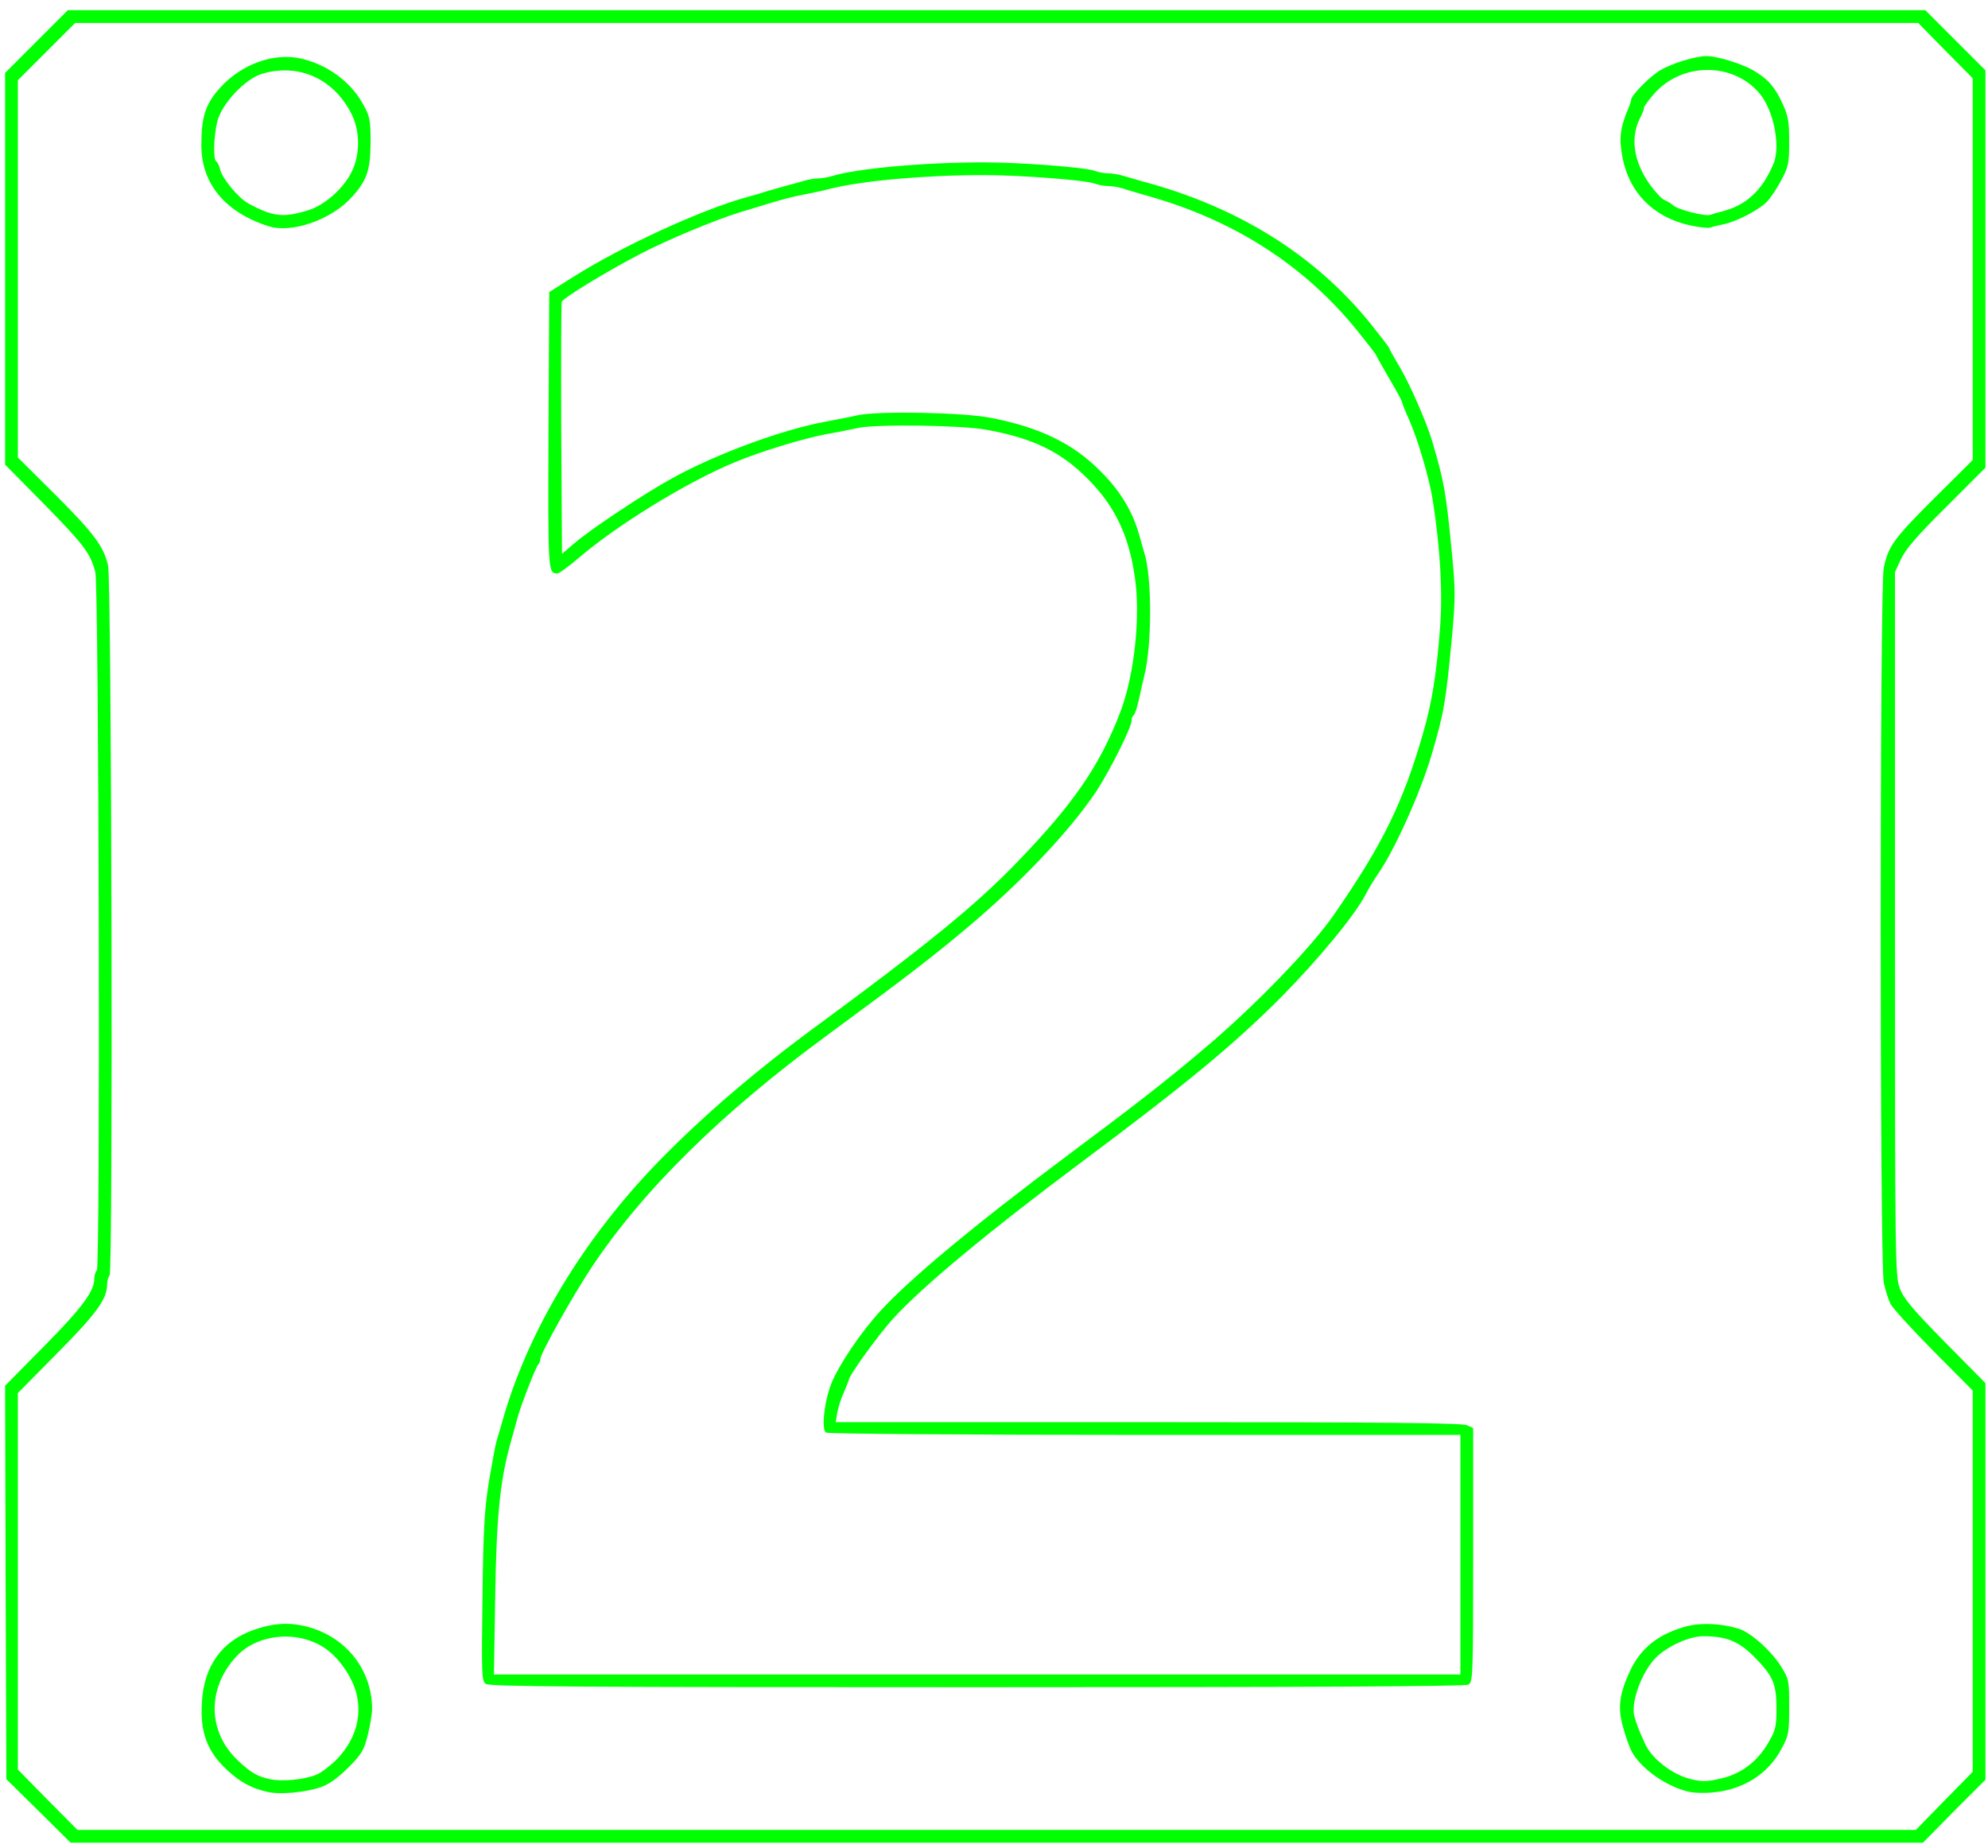
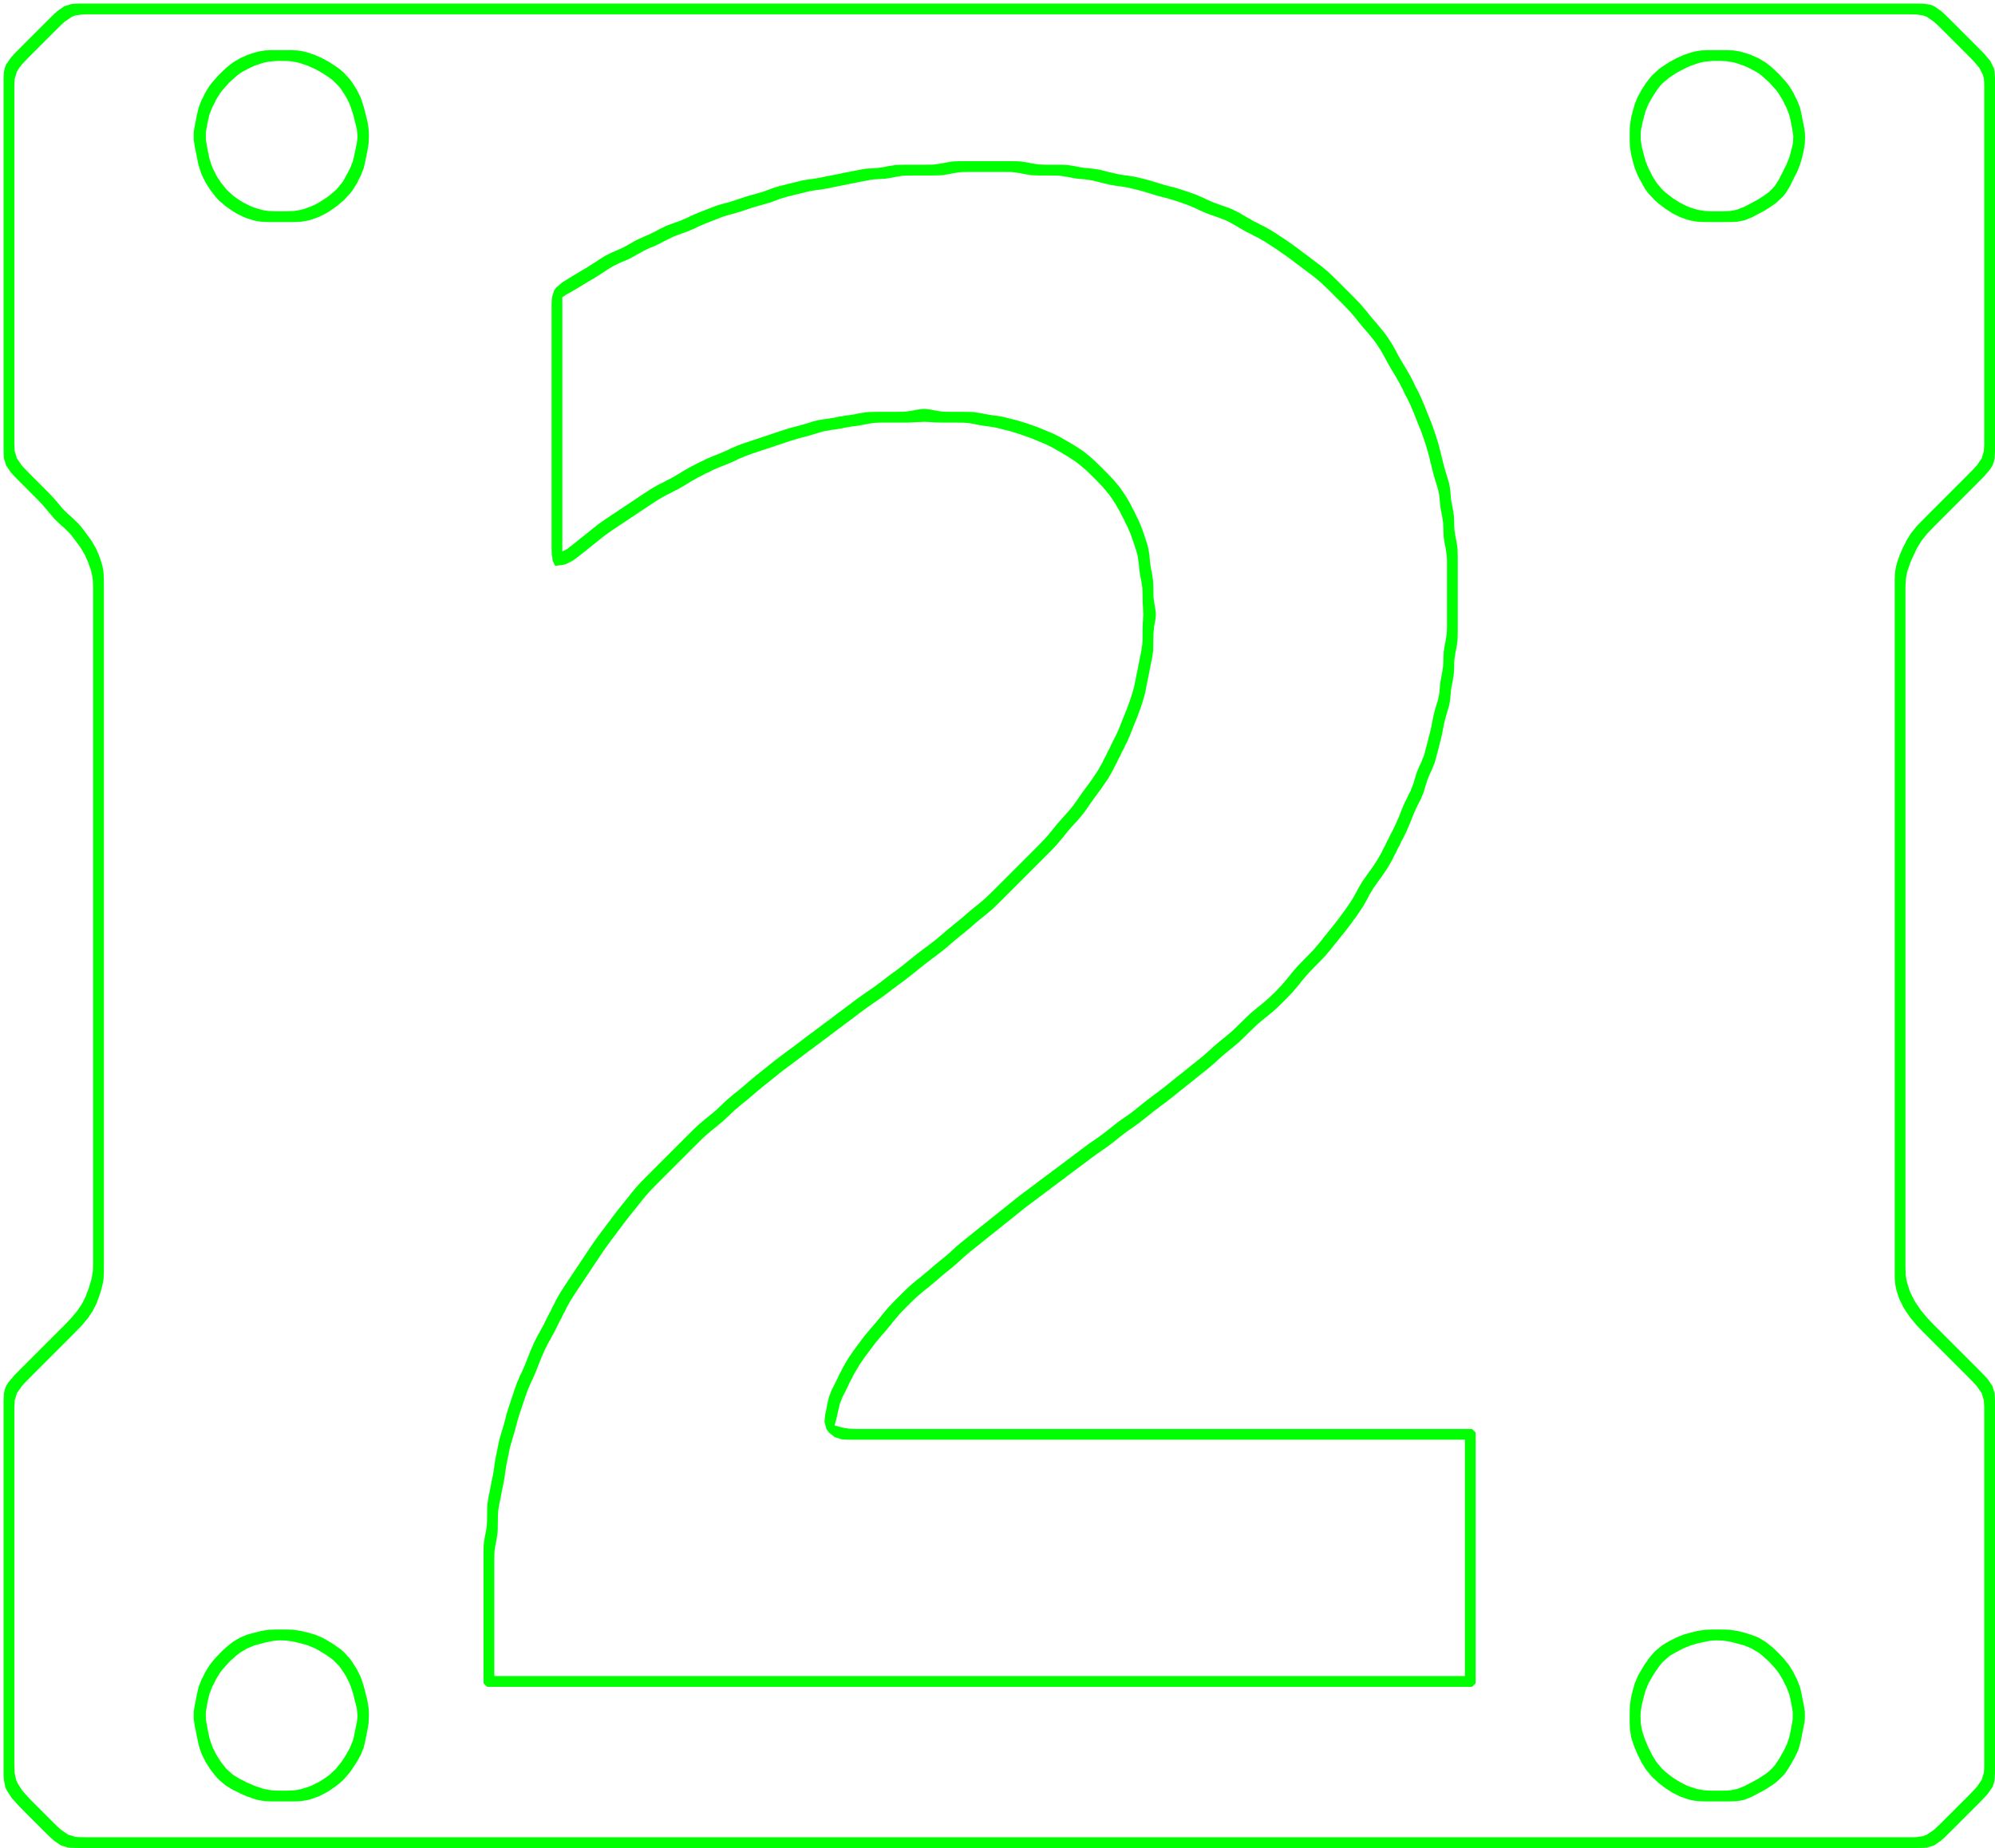
- <svg xmlns="http://www.w3.org/2000/svg" version="1.0" width="780px" height="725px" viewBox="0 0 780 725" preserveAspectRatio="xMidYMid meet">
-   <g fill="#00ff00">
-     <path d="M15.1 710.5 l-12.6 -12.4 -0.3 -77.2 -0.2 -77.2 15.4 -15.6 c14.9 -15.1 19.6 -21.5 19.6 -26.4 0 -1.2 0.5 -2.8 1 -3.3 1.4 -1.4 0.8 -268.4 -0.6 -273.9 -1.9 -7.4 -4.6 -10.9 -20 -26.6 l-15.4 -15.6 0 -76.9 0 -76.8 12.3 -12.3 12.3 -12.3 364.4 0 364.4 0 11.8 11.8 11.8 11.8 0 78 0 77.9 -15.5 15.5 c-11.4 11.3 -16 16.7 -17.7 20.5 l-2.3 5 0 138 c0 133.1 0.1 138.2 1.9 143 1.5 4 5 8.2 17.7 21.1 l15.9 16.1 0 77.8 0 77.8 -12.3 12.3 -12.2 12.4 -363.4 0 -363.4 0 -12.6 -12.5z m747.7 -3.9 l11.2 -11.4 0 -74.8 0 -74.8 -15.4 -15.5 c-8.5 -8.6 -16.1 -16.9 -16.9 -18.6 -0.8 -1.6 -2 -5.4 -2.6 -8.3 -1.6 -7.5 -1.6 -272.9 0 -280.4 1.8 -8.6 4 -11.5 19.8 -27.3 l15.1 -15 0 -74.9 0 -74.9 -10.7 -10.8 -10.7 -10.9 -361.5 0 -361.6 0 -11.2 11.2 -11.3 11.3 0 74 0 74 14.6 14.5 c15.3 15.3 19.1 20.4 20.8 27.9 1.4 6.4 2 277.1 0.6 278.5 -0.5 0.5 -1 2.3 -1 3.8 0 5.5 -4.3 11.4 -19.6 26.8 l-15.4 15.6 0 73.8 0 73.9 11.7 11.9 11.7 11.8 360.6 0 360.7 0 11.1 -11.4z" />
-     <path d="M105 703.1 c-6.3 -1.4 -10.9 -3.9 -16 -8.7 -7.7 -7.2 -10.5 -14.6 -9.8 -26.4 0.8 -14.3 7.8 -24.1 20.4 -28.5 8 -2.8 14.4 -3.1 21.8 -1 14.9 4.3 24.6 17.1 24.6 32.1 0 1.9 -0.8 6.5 -1.7 10.2 -1.5 5.9 -2.3 7.4 -7.7 12.8 -4.3 4.2 -7.6 6.6 -11 7.7 -5.9 2 -15.8 2.9 -20.6 1.8z m19 -6.7 c2.2 -0.9 6.2 -4 8.9 -6.9 6.5 -7.2 9 -15.7 7.1 -24.3 -1.3 -6.2 -6.2 -13.7 -11.4 -17.7 -10.6 -8.1 -27.5 -6.9 -36.1 2.7 -11.3 12.4 -11 29.3 0.7 40.4 4.9 4.7 7.8 6.5 12.8 7.5 4.7 1 13.1 0.2 18 -1.7z" />
-     <path d="M663 703.1 c-8.8 -1.8 -19.2 -9.1 -22.8 -15.9 -1.1 -2.1 -2.7 -6.8 -3.6 -10.3 -1.9 -7.3 -1.1 -12.6 3 -21.4 4.1 -8.6 10.5 -13.9 20.7 -17 6 -1.9 14.3 -1.7 21.7 0.5 4.7 1.3 13.1 8.8 16.9 15 3 4.8 3.1 5.5 3.1 15.8 0 10.2 -0.2 11.2 -3.1 16.5 -5.2 9.8 -14.9 15.9 -26.9 17 -3 0.3 -7.1 0.2 -9 -0.2z m13.5 -5.6 c7.3 -2 13.3 -6.7 17.4 -13.9 2.8 -4.7 3.1 -6.3 3.1 -13.3 0 -9.7 -1.3 -12.7 -8.9 -20.4 -6.1 -6 -10.8 -7.9 -19.8 -7.9 -5.5 0 -14.1 3.9 -18.6 8.4 -5.6 5.6 -10 17.8 -8.4 23.2 0.9 3.1 1.5 4.7 4.1 10.5 2.6 5.9 10.7 12.2 18.1 14 4.7 1.1 6.6 1 13 -0.6z" />
-     <path d="M190.6 660.7 c-1.6 -1.2 -1.7 -3.5 -1.3 -33.7 0.3 -26.8 0.8 -34.8 2.5 -45.5 1.2 -7.1 2.5 -14.3 3 -16 0.5 -1.6 1.5 -5 2.2 -7.5 10 -35.7 31.9 -72 61.7 -102.6 17.2 -17.6 37.6 -35.1 60.3 -51.8 44.6 -32.8 63.2 -48 79.1 -64.3 22.9 -23.6 33.3 -38.6 41.5 -60 5.5 -14.6 8 -37.5 5.6 -53.3 -2.4 -16.1 -7.8 -27.4 -18.2 -37.9 -10.6 -10.8 -21.7 -16.2 -40.1 -19.5 -9.7 -1.8 -43.2 -2.2 -50.2 -0.7 -2.3 0.5 -8.1 1.7 -12.8 2.5 -9.2 1.8 -25.4 6.7 -35.9 11.1 -18.6 7.7 -46 24.6 -60.8 37.3 -4 3.4 -7.8 6.2 -8.5 6.2 -3.7 -0.1 -3.7 0 -3.5 -56 l0.3 -54.4 9.5 -6 c19 -12 49.7 -26.1 67.5 -31.1 3.3 -0.9 7.1 -2 8.5 -2.5 1.4 -0.4 4.5 -1.3 7 -2 2.5 -0.6 5.9 -1.6 7.6 -2.1 1.7 -0.5 4.1 -0.9 5.4 -0.9 1.3 0 3.7 -0.4 5.4 -0.9 9.7 -3 36.1 -5.4 59.6 -5.4 13.9 0 39.4 1.9 43.4 3.3 1.6 0.6 4 1 5.4 1 1.4 0 3.9 0.4 5.6 0.9 1.7 0.5 5.1 1.5 7.6 2.2 37.4 9.9 67.8 28.8 89.5 55.6 4.1 5.1 7.5 9.5 7.5 9.8 0 0.2 1.9 3.7 4.3 7.7 4.1 7 10.4 21.5 12.6 28.8 4.7 16 5.4 19.7 7.7 43.3 1.5 15.6 1.5 18.1 0 34.5 -2.3 24.4 -3 28.8 -8 45.7 -4.4 14.7 -14.4 37 -20.8 46.2 -1.8 2.6 -4 6.3 -4.9 8.1 -4.2 8.2 -18.5 25.5 -33 40.2 -18.5 18.6 -36.9 33.9 -79.4 65.6 -35.7 26.7 -61.5 48.1 -73 60.7 -5.7 6.2 -17.5 22.5 -17.5 24.2 0 0.3 -0.9 2.4 -1.9 4.8 -1.1 2.3 -2.2 5.9 -2.6 8 l-0.6 3.7 122.5 0 c90.8 0 123.2 0.3 125.1 1.2 l2.5 1.1 0 49.8 c0 48.2 -0.1 49.9 -1.9 50.9 -1.3 0.7 -63.2 1 -192.8 1 -155 0 -191.3 -0.2 -192.7 -1.3z m382.4 -50.7 l0 -47 -123.7 0 c-70.1 0 -124.4 -0.4 -125.2 -0.9 -1.9 -1.2 -0.7 -12.3 2.1 -19.3 3.1 -7.6 11.6 -20.1 19.3 -28.5 11.5 -12.6 37.3 -34 73 -60.7 28 -20.9 38.4 -29 53.9 -42.1 19.4 -16.3 41.9 -39.5 50.9 -52.5 19.2 -27.7 27.2 -44 35.1 -71.5 3.4 -11.8 5.2 -22.8 6.6 -41 1.1 -13.8 0.1 -31.6 -2.9 -50.5 -1.3 -8.2 -5.7 -23.3 -9.1 -31 -1.7 -3.8 -3 -7.1 -3 -7.5 0 -0.3 -2.2 -4.4 -5 -9.1 -2.7 -4.7 -5 -8.7 -5 -8.9 0 -0.3 -3.4 -4.7 -7.5 -9.8 -20.2 -25 -47.2 -42.6 -80 -52.2 -4.9 -1.4 -10.4 -3 -12.1 -3.6 -1.7 -0.5 -4.2 -0.9 -5.6 -0.9 -1.4 0 -3.8 -0.4 -5.4 -1 -4 -1.4 -29.5 -3.3 -43.4 -3.3 -23.2 0 -47.5 2.2 -60 5.3 -1.9 0.5 -4.8 1.2 -6.5 1.5 -11 2.2 -10.5 2.1 -29.5 7.9 -9.9 3.1 -28.4 10.8 -38.7 16.2 -13.3 6.9 -30.3 17.3 -30.9 18.8 -0.2 0.6 -0.3 23.1 -0.2 50 l0.3 48.9 4.8 -4.1 c6.2 -5.4 27.7 -19.7 38.7 -25.7 17.1 -9.4 42.8 -18.9 59.6 -22 4.9 -0.9 10.8 -2.1 13.1 -2.6 7.9 -1.7 40.8 -1.1 51.8 1 19.4 3.7 32.6 10.1 43.5 21.2 7.7 7.7 12.5 15.8 15 24.9 0.7 2.5 1.6 5.6 2 7 3 9.2 3 36.2 0 48 -0.5 1.9 -1.4 6.1 -2.1 9.3 -0.7 3.2 -1.6 6 -2.1 6.3 -0.4 0.3 -0.8 1.2 -0.8 2.1 0 2.7 -8.6 19.8 -14 28 -10.5 15.6 -29.5 35.7 -51 53.7 -13.7 11.5 -23.6 19.1 -55 42.2 -41.2 30.3 -71.7 60.4 -91.7 90.4 -7.6 11.4 -20.3 34.1 -20.3 36.3 0 0.7 -0.4 1.7 -0.9 2.2 -1 1.1 -7 16.6 -8.1 21 -0.5 1.7 -1.6 5.7 -2.5 9 -4.3 15.2 -5.7 29.1 -6.2 60.8 l-0.5 30.7 189.6 0 189.6 0 0 -47z" />
-     <path d="M105.5 88.8 c-17.1 -5.4 -26.5 -16.7 -26.5 -31.8 0 -11.1 1.6 -16.2 7.3 -22.5 8.3 -9.3 21.2 -14 31.9 -11.5 10.7 2.5 19.8 9.4 24.6 18.5 2.4 4.4 2.6 6.1 2.6 14.5 -0.1 11.1 -1.5 15 -7.7 21.7 -8 8.6 -23.2 13.9 -32.2 11.1z m15.4 -6.3 c6.6 -2 14 -8.7 17.2 -15.3 3.3 -7 3.2 -16.1 -0.4 -22.9 -7 -13.5 -20.5 -19.5 -34.7 -15.4 -6.8 1.9 -16.2 12 -17.8 19 -1.4 6.2 -1.6 14.7 -0.3 15.5 0.5 0.3 1.2 1.8 1.5 3.2 0.9 3.6 7.2 11.1 11 13.2 9.7 5.3 13.8 5.7 23.5 2.7z" />
-     <path d="M663 88.4 c-14.2 -3.1 -23.8 -12.8 -26.4 -26.6 -1.4 -7.5 -1 -11.4 2.2 -19.1 0.7 -1.6 1.2 -3.2 1.2 -3.6 0 -1.7 7.5 -9.3 11.5 -11.6 4.4 -2.6 13.8 -5.5 18 -5.5 4.2 0 13.6 2.9 18.4 5.6 5.8 3.4 8.5 6.5 11.6 13.3 2.1 4.5 2.5 6.9 2.5 14.7 0 8.5 -0.3 9.9 -3.1 15.1 -1.7 3.2 -4.2 7 -5.6 8.4 -3 3.2 -12 7.9 -17.1 8.9 -2 0.4 -4.4 1 -5.2 1.3 -0.8 0.3 -4.4 -0.1 -8 -0.9z m12.5 -5.4 c9.5 -2.4 15.7 -8 20.2 -18.4 3.1 -6.8 0.3 -21.2 -5.3 -27.9 -10.4 -12.4 -30.5 -12.3 -41.4 0.1 -2.2 2.5 -4 5 -4 5.6 0 0.6 -0.7 2.4 -1.5 3.9 -3.9 7.6 -2.6 16.8 3.6 25.8 2.3 3.2 5 6.1 6 6.4 1 0.4 2.5 1.3 3.3 2 1.7 1.7 12.5 4.5 14.6 3.8 0.8 -0.3 2.9 -0.9 4.5 -1.3z" />
-   </g>
+ <svg xmlns="http://www.w3.org/2000/svg" width="557" height="516">
+   <path style="fill:#00ff00; stroke:none;" d="M18 1.722L16 3.111L15 4.028L13 6L12 7L9 10L7 12L6 13L4.028 15L3.111 16L1.722 18L1.333 19L1.111 20L1 22L1 23L1 26L1 40L1 88L1 117L1 122L1 124L1 125L1.028 127L1.111 128L1.722 130L3.111 132L4.028 133L6 135L8 137L10 139L10.972 140L11.917 141L13.611 143L15.222 144.917L17 146.611L17.917 147.389L19.611 149.083L20.361 150.028L21.833 152L22.556 153L23.722 155L24.167 156L24.611 157L25.306 159L25.583 160L25.778 161L25.917 162L26 164L26 165L26 166L26 168L26 179L26 214L26 323L26 346L26 351L26 353L25.972 354L25.917 355L25.583 357L25 359L24.667 360L23.917 362L23.444 363L22.917 364L22.278 365L21.583 366L19.917 368L18.972 369L18 370L16 372L15 373L13 375L8 380L6 382L4.028 384L2.333 386L1.722 387L1.333 388L1.111 389L1 391L1 392L1 395L1 410L1 458L1 488L1 492L1 494L1 495L1.083 497L1.5 499L1.944 500L3.25 502L5.028 504L7 506L9 508L11 510L13 512L14 512.972L15 513.889L17 515.278L19 515.889L20 515.972L22 516L24 516L27 516L49 516L127 516L223 516L424 516L507 516L530 516L533 516L535 516L537 515.972L538 515.889L540 515.278L542 513.889L543 512.972L545 511L546 510L549 507L551 505L552 504L553 503L554.889 501L556.278 499L556.667 498L556.889 497L557 495L557 494L557 491L557 477L557 429L557 427L557 400L557 395L557 393L557 392L557 391L556.889 389L556.278 387L554.889 385L553.972 384L552 382L550 380L544 374L542 372L541 371L540 370L538.083 368L536.417 366L535.028 364L534.417 363L533.417 361L533.028 360L532.417 358L532.222 357L532.083 356L532 354L532 353L532 352L532 350L532 339L532 303L532 194L532 172L532 168L532 166L532 164L532.083 162L532.222 161L532.417 160L532.694 159L533.389 157L533.833 156L534.778 154L535.25 153L536.472 151L538.083 149L540 147L542 145L543 144L545 142L550 137L552 135L553.972 133L555.667 131L556.278 130L556.667 129L556.889 128L557 126L557 125L557 122L557 108L557 60L557 30L557 26L557 24L557 22L556.972 21L556.889 20L556.667 19L555.667 17L553.972 15L552 13L551 12L548 9L546 7L545 6L543 4.028L542 3.111L540 1.722L539 1.333L537 1.028L535 1L533 1L528 1L506 1L432 1L376 1L135 1L52 1L29 1L25 1L23 1L22 1L20 1.111L18 1.722M21 4.333L23 4.028L24 4L26 4L28 4L33 4L58 4L143 4L427 4L509 4L528 4L531 4L533 4L535 4.028L537 4.333L538 4.722L540 6.111L541 7.028L543 9L545 11L548 14L549 15L550.972 17L552.667 19L553.667 21L553.889 22L553.972 23L554 24L554 25L554 28L554 45L554 104L554 120L554 123L554 124L553.889 126L553.278 128L551.889 130L550.972 131L549 133L547 135L540 142L538 144L536.028 146L535.083 147L533.472 149L532.25 151L531.778 152L531.25 153L530.389 155L529.694 157L529.417 158L529.222 159L529.083 160L529 162L529 164L529 166L529 171L529 192L529 259L529 326L529 347L529 352L529 354L529 356L529.083 358L529.222 359L529.417 360L530.028 362L530.417 363L531.417 365L532.028 366L533.417 368L535.083 370L537 372L538 373L539 374L541 376L547 382L549 384L550.972 386L551.889 387L553.278 389L553.889 391L554 393L554 394L554 395L554 398L554 400L554 464L554 485L554 491L554 493L553.972 494L553.889 495L553.278 497L551.889 499L550 501L549 502L548 503L546 505L544 507L543 508L542 509L540 510.889L538 512.278L537 512.667L535 512.972L534 513L532 513L530 513L525 513L500 513L415 513L133 513L49 513L29 513L26 513L24 513L22 512.972L21 512.889L19 512.278L17 510.889L16 509.972L15 509L13 507L12 506L10 504L9 503L8.028 502L6.25 500L4.944 498L4.5 497L4.083 495L4 493L4 492L4 491L4 489L4 474L4 414L4 397L4 394L4 393L4.111 391L4.722 389L6.111 387L7.028 386L9 384L11 382L16 377L18 375L19 374L20 373L21.972 371L22.917 370L24.583 368L25.917 366L26.917 364L27.667 362L28.306 360L28.778 358L28.917 357L29 355L29 353L29 351L29 346L29 324L29 257L29 192L29 171L29 166L29 164L29 162L28.917 160L28.778 159L28.583 158L28.306 157L27.611 155L27.167 154L26.722 153L25.556 151L24.833 150L23.361 148L22.611 147.028L21.778 146.083L20 144.389L19.083 143.611L18.222 142.778L17.389 141.917L16.611 140.972L14.917 139L13.972 138L13 137L11 135L9 133L7.028 131L6.111 130L4.722 128L4.111 126L4 124L4 123L4 122L4 119L4 53L4 32L4 26L4 24L4.028 23L4.111 22L4.722 20L5.333 19L6.111 18L8 16L9 15L11 13L14 10L15 9L17 7.028L18 6.111L20 4.722L21 4.333M72 14.417L70 15.028L69 15.389L67 16.278L65 17.472L64 18.25L63 19.083L61.028 21L59.25 23L58.472 24L57.25 26L56.778 27L56.25 28L55.472 30L55 32L54.611 34L54.222 36L54.083 37L54.083 39L54.389 41L54.806 43L55.194 45L55.417 46L56.028 48L56.417 49L57.417 51L58.694 53L60.222 54.972L61.083 55.917L63 57.583L65 58.972L66 59.583L68 60.583L69 60.972L71 61.583L72 61.778L73 61.917L75 62L76 62L77 62L79 62L81 62L82 62L84 61.917L86 61.583L87 61.306L89 60.583L91 59.583L92 58.972L94 57.583L95.972 55.917L97.75 54L98.528 53L99.75 51L100.222 50L100.75 49L101.528 47L101.778 46L102 45L102.389 43L102.611 42L102.917 40L103 38L102.972 37L102.917 36L102.611 34L102.361 33L101.861 31L101.611 30L100.972 28L100.583 27L99.583 25L98.306 23L97.583 22.028L95.917 20.222L94.972 19.417L94 18.695L92 17.389L91 16.833L90 16.278L88 15.389L86 14.694L85 14.417L84 14.222L83 14.083L81 14L80 14L78 14L76 14L74 14.083L72 14.417M473 14.417L472 14.694L470 15.389L468 16.278L467 16.833L466 17.389L464 18.695L463.028 19.417L461.222 21.083L459.694 23L459.028 24L458.389 25L457.278 27L456.444 29L456.167 30L455.861 31L455.389 33L455.083 35L455.028 36L455 38L455.028 40L455.083 41L455.389 43L455.639 44L455.861 45L456.444 47L457.25 49L457.778 50L458.861 52L459.472 53L460.25 54L462.028 55.917L463 56.778L465 58.306L467 59.583L469 60.583L471 61.306L472 61.583L474 61.917L476 62L477 62L478 62L480 62L482 62L483 62L485 61.917L487 61.528L488 61.139L489 60.75L490 60.222L492 59.167L493 58.611L495 57.306L495.972 56.583L497.75 54.917L498.528 53.972L499.75 52L500.222 51L501.222 49L501.75 48L502.556 46L503.139 44L503.361 43L503.611 42L503.917 40L503.972 38L503.917 37L503.611 35L503.389 34L503 32L502.778 31L502.528 30L501.75 28L501.222 27L500.75 26L499.528 24L498.75 23L496.972 21L495 19.083L494 18.25L493 17.472L491 16.278L489 15.389L488 15.028L486 14.417L484 14.083L482 14L481 14L479 14L477 14L475 14.083L473 14.417M75 17.222L77 17.028L78 17L80 17.028L81 17.083L83 17.417L84 17.695L86 18.389L87 18.833L88 19.278L89 19.833L90 20.389L91.972 21.695L92.917 22.417L94.583 24.083L95.306 25.028L96.583 27L97.111 28L97.583 29L97.972 30L98.611 32L98.861 33L99.361 35L99.611 36L99.833 38L99.75 39L99.611 40L99.194 42L98.778 44L98.528 45L97.75 47L97.222 48L96.139 50L95.528 51L93.917 52.917L92 54.583L91 55.306L89 56.583L88 57.111L87 57.583L85 58.306L84 58.583L83 58.778L82 58.917L80 59L79 59L77 59L75 58.917L74 58.778L73 58.583L71 57.972L70 57.583L68 56.583L67 55.972L66 55.306L65.028 54.583L63.222 52.917L61.694 51L61.028 50L60.417 49L59.417 47L59.028 46L58.694 45L58.417 44L58 42L57.639 40L57.472 39L57.472 37L57.806 35L58.222 33L58.472 32L59.25 30L59.778 29L60.25 28L61.472 26L62.25 25L64.028 23.028L66 21.25L67 20.472L68 19.861L70 18.833L71 18.389L73 17.695L74 17.417L75 17.222M476 17.222L478 17.028L479 17L480 17L482 17.083L484 17.417L485 17.695L487 18.389L488 18.833L490 19.861L491 20.472L492 21.25L493.972 23.028L495.75 25L496.528 26L497.75 28L498.222 29L498.75 30L499.528 32L499.778 33L500.194 35L500.389 36L500.694 38L500.583 40L500.361 41L499.833 43L499.556 44L498.75 46L498.222 47L497.778 48L497.222 49L496.75 50L495.528 51.917L494.75 52.778L493.917 53.583L492.972 54.306L491 55.611L490 56.167L488 57.222L487 57.75L485 58.528L484 58.75L483 58.917L481 59L480 59L478 59L476 58.917L474 58.583L472 57.972L471 57.583L469 56.583L467 55.306L465.028 53.778L464.083 52.917L462.472 51L461.25 49L460.778 48L460.25 47L459.444 45L459.167 44L458.639 42L458.389 41L458.083 39L458.083 37L458.222 36L458.639 34L459.167 32L459.444 31L460.278 29L461.389 27L462.694 25.028L463.417 24.083L464.222 23.222L466.028 21.695L468 20.389L469 19.833L471 18.833L472 18.389L474 17.695L475 17.417L476 17.222M155 158L157.056 157.75L158.056 157.5L160 156.5L162 155L163 154.194L164 153.389L166 151.806L168 150.194L169 149.417L171 148L173 146.667L176 144.667L179 142.667L181 141.333L183 140.028L184 139.389L186 138.25L187 137.778L188 137.222L189 136.75L191 135.611L193 134.389L195 133.25L196 132.778L197 132.222L198 131.778L199 131.25L201 130.389L203 129.611L205 128.75L206 128.25L208 127.389L209 127.028L210 126.667L212 126L217 124.333L220 123.333L221 123L223 122.389L224 122.139L226 121.611L227 121.306L229 120.694L230 120.417L232 120.056L233 119.944L235 119.611L236 119.389L238 119.056L239 118.944L241 118.611L242 118.389L244 118.083L245 118.028L246 118L248 118L251 118L253 118L254 117.972L256 117.861L257 117.833L258 117.778L260 117.861L261 117.944L263 118L264 118L266 118L267 118L269 118.028L270 118.083L272 118.389L273 118.611L275 118.944L276 119.056L278 119.389L279 119.639L281 120.139L282 120.389L283 120.694L284 121L286 121.667L288 122.389L289 122.806L291 123.639L292 124.056L294 125.056L295 125.639L296 126.194L297 126.806L298 127.389L300 128.694L301 129.417L303 131.083L304 132.028L306 134L307.917 136L309.583 138L310.306 139L311.611 141L312.167 142L312.75 143L313.222 144L313.778 145L314.222 146L314.75 147L315.611 149L315.972 150L316.667 152L317.306 154L317.583 155L317.917 157L318.083 159L318.389 161L318.611 162L318.917 164L318.972 165L319 166L319.028 168L319.139 169.917L319.167 170.778L319.222 171.611L319.167 172.389L319.056 174.083L319 176L319 177L318.972 179L318.917 180L318.611 182L318.389 183L318.194 184L317.806 186L317.611 187L317.389 188L317 190L316.583 192L316 194L315.667 195L315.333 196L314.611 198L314.194 199L313.389 201L312.611 203L311.75 205L311.222 206L310.222 208L309.778 209L309.222 210L308.778 211L308.222 212L307.75 213L306.611 215L305.972 216L304.611 218L303.139 220L302.389 221L301.694 222L300.306 224L299.583 225L298.778 226L297 228L295.222 230L293.611 232L292.778 233L291.917 234L290 236L288 238L282 244L279 247L278 248L276 249.972L275 250.917L273 252.611L272 253.389L270 255.056L269 255.944L267 257.611L266 258.389L264 260.056L263 260.944L261 262.611L260 263.361L259 264.139L258 264.861L256 266.389L255 267.194L253 268.806L252 269.611L250 271.139L249 271.861L247 273.361L246 274.139L244 275.611L243 276.306L241 277.694L240 278.389L238 279.861L237 280.639L236 281.361L235 282.139L234 282.861L233 283.639L231 285.139L230 285.861L229 286.639L228 287.361L227 288.139L226 288.861L224 290.361L223 291.139L221 292.639L220 293.361L219 294.139L218 294.861L216 296.389L215 297.194L213 298.806L211 300.389L209 302.056L208 302.944L206 304.611L205 305.389L203 307.083L202 308.028L200 309.917L198 311.611L197 312.389L195 314.083L194 315.028L193 316L191 318L186 323L183 326L181 328L179.028 330L178.083 331L176.389 333L175.611 334L174 336L172.389 338L170.861 340L170.139 341L169.361 342L168.639 343L167.861 344L166.389 346L165.694 347L165 348L164.333 349L162.333 352L159 357L157.667 359L157.028 360L156.389 361L155.25 363L154.778 364L154.222 365L153.778 366L153.222 367L152.222 369L151.75 370L151.167 371L150.639 372L150.056 373L149.056 375L148.639 376L148.194 377L147.389 379L146.611 381L145.75 383L145.25 384L144.389 386L144.028 387L143.667 388L143 390L142.333 392L142 393L141.389 395L141.139 396L140.611 398L140.306 399L140 400L139.417 402L139 404L138.806 405L138.389 407L138.056 409L137.944 410L137.611 412L137.389 413L137.194 414L136.806 416L136.611 417L136.389 418L136.083 420L136.028 421L136 423L135.972 425L135.917 426L135.611 428L135.389 429L135.083 431L135.028 432L135 434L135 436L135 444L135 470L136 471L411 471L412 470L412 400L411 399L291 399L254 399L244 399L241 399L240 399L239 399L237 398.917L236.056 398.778L235.056 398.583L233 398L233.583 395.944L233.806 394.944L234 394L234.472 392L235.25 390L235.778 389L236.778 387L237.222 386L237.778 385L238.25 384L238.833 383L240.028 381L241.389 379L242.139 378L243.639 376L244.389 375L246.056 373L246.944 372L248.611 370L249.389 369L251.083 367L252.028 366L254 364L256 362.083L258 360.389L259 359.611L261 357.944L263 356.222L264 355.389L266 353.778L267 352.917L269 351.083L271 349.389L272 348.611L273 347.806L275 346.194L276 345.389L277 344.611L278 343.806L280 342.194L281 341.389L283 339.806L285 338.194L286 337.389L288 335.861L289 335.139L290 334.361L291 333.639L292 332.861L293 332.139L294 331.361L296 329.861L297 329.139L298 328.361L300 326.861L301 326.139L302 325.361L303 324.639L304 323.861L306 322.389L307 321.694L309 320.306L311 318.806L313 317.194L314 316.417L315 315.694L317 314.306L318 313.583L320 312L321 311.194L322 310.389L323 309.639L324 308.861L325 308.139L327 306.611L328 305.806L330 304.194L331 303.389L332 302.611L333 301.806L335 300.194L336 299.389L337 298.611L339 296.917L341 295.083L342 294.222L344 292.611L346 290.917L347 289.972L349 288L350 287.028L351 286.083L353 284.389L354 283.611L356 281.917L357 280.972L359 279L360.917 277L362.611 275L363.389 274L365.083 272L366.028 271L367 270L368.972 268L369.917 267L371.611 265L372.389 264L373.194 263L374.806 261L375.611 260L377.139 258L377.861 257L378.611 256L379.972 254L380.611 253L381.75 251L382.25 250L382.861 249L383.444 248L384.167 247L384.861 246L385.611 245L386.972 243L387.611 242L388.75 240L389.222 239L389.778 238L390.222 237L390.778 236L391.222 235L391.778 234L392.75 232L393.167 231L393.611 230L394.389 228L395.25 226L396.222 224L396.75 223L397.556 221L397.833 220L398.444 218L399.25 216L399.75 215L400.139 214L400.556 213L400.833 212L401.361 210L401.639 209L401.861 208L402.139 207L402.611 205L402.806 204L403.194 202L403.694 200L404.306 198L404.583 197L404.778 196L404.917 195L405.083 193L405.222 192L405.611 190L405.917 188L405.972 187L406.028 185L406.083 184L406.389 182L406.611 181L406.917 179L406.972 178L407 176L407 174L407 166L407 158L407 156L406.972 154L406.917 153L406.611 151L406.389 150L406.083 148L406.028 147L405.972 145L405.917 144L405.611 142L405.222 140L405.083 139L404.917 137L404.778 136L404.583 135L404.306 134L403.694 132L403.389 131L402.861 129L402.639 128L402.361 127L402.139 126L401.611 124L401.306 123L401 122L400.333 120L399.972 119L399.611 118L399.194 117L398.389 115L397.611 113L397.167 112L396.75 111L395.778 109L395.222 108L394.778 107L393.75 105L393.167 104L392.611 103L391.389 101L390.25 99L389.75 98L389.167 97L388.611 96L387.306 94L386.583 93L384.944 91L383.222 89L382.389 88L381.611 87L379.917 85L378 83L377 82L375 80L373 78L372 77.028L371 76.083L369 74.389L368 73.639L366 72.139L365 71.361L364 70.639L363 69.861L361 68.389L359 67L358 66.333L356 65.028L355 64.389L353 63.25L352 62.778L351 62.222L350 61.75L349 61.167L348 60.611L346 59.417L344 58.417L343 58.028L341 57.333L340 56.972L339 56.611L337 55.75L336 55.25L335 54.833L334 54.389L333 54.028L332 53.667L330 53L329 52.694L328 52.389L327 52.139L325 51.611L324 51.306L322 50.694L321 50.389L319 49.861L318 49.639L317 49.389L315 49.056L314 48.944L312 48.611L311 48.361L310 48.139L308 47.639L307 47.389L305 47.083L303 46.917L302 46.778L300 46.389L298 46.083L297 46.028L295 46L294 46L292 46L290 45.917L288 45.611L287 45.389L285 45.083L284 45.028L282 45L281 45L278 45L271 45L269 45L268 45L266 45.083L265 45.222L263 45.611L261 45.917L260 45.972L258 46L257 46L254 46L253 46L251 46.028L250 46.083L248 46.389L247 46.611L245 46.917L244 46.972L242 47.083L241 47.222L239 47.611L238 47.806L236 48.194L235 48.389L234 48.611L232 49L230 49.389L229 49.611L227 49.944L226 50.056L224 50.389L223 50.639L221 51.139L220 51.361L219 51.639L218 51.861L216 52.444L215 52.833L213 53.556L212 53.833L211 54.139L209 54.694L208 55L206 55.667L205 56L203 56.611L202 56.861L200 57.444L199 57.833L197 58.611L195 59.389L193 60.25L192 60.75L190 61.611L189 61.972L187 62.694L186 63.083L184 64.055L183 64.611L181 65.583L180 66L178 66.889L177 67.417L175 68.583L174 69.111L173 69.583L171 70.417L169 71.417L168 72.028L166 73.333L164 74.611L163 75.195L161 76.389L159 77.611L157.028 78.833L155.333 80.25L154.722 81.083L154.111 83L154.028 84L154 85L154 87L154 88L154 91L154 99L154 138L154 149L154 152L154 153L154.028 154L154.056 154.944L154.25 155.944L154.278 156.5L155 158M409 402L409 468L138 468L138 446L138 438L138 436L138.028 434L138.083 433L138.389 431L138.611 430L138.917 428L138.972 427L139 425L139.028 423L139.083 422L139.389 420L139.611 419L139.806 418L140.194 416L140.389 415L140.611 414L140.944 412L141.056 411L141.389 409L141.806 407L142 406L142.417 404L143 402L143.306 401L143.611 400L144.139 398L144.389 397L145 395L145.333 394L146 392L146.667 390L147.028 389L147.389 388L148.25 386L148.75 385L149.611 383L150.389 381L151.194 379L151.639 378L152.056 377L153.056 375L153.639 374L154.167 373L154.75 372L155.222 371L156.222 369L156.778 368L157.222 367L157.778 366L158.25 365L159.389 363L160.028 362L160.667 361L162 359L165.333 354L167.333 351L168 350L168.694 349L169.389 348L170.861 346L171.639 345L172.361 344L173.139 343L173.861 342L175.389 340L177 338L178.611 336L179.389 335L181.083 333L182.028 332L184 330L186 328L189 325L192 322L194 320L196 318.028L197 317.083L199 315.389L200 314.611L202 312.917L204 311.028L205 310.083L207 308.389L209 306.778L211 305.056L213 303.389L215 301.806L217 300.194L218 299.389L220 297.861L221 297.139L222 296.361L223 295.639L224 294.861L226 293.361L227 292.639L228 291.861L229 291.139L230 290.361L231 289.639L233 288.139L234 287.361L235 286.639L236 285.861L237 285.139L239 283.639L240 282.861L242 281.389L243 280.694L245 279.306L246 278.611L248 277.139L249 276.361L251 274.861L252 274.139L254 272.611L255 271.806L257 270.194L258 269.389L260 267.861L261 267.139L262 266.361L263 265.611L265 263.944L266 263.056L268 261.389L269 260.611L271 258.944L272 258.056L274 256.389L275 255.611L277 253.917L278 252.972L280 251L282 249L285 246L291 240L293 238L293.972 237L294.917 236L296.611 234L298.222 232L299.083 231L300.917 229L302.583 227L303.306 226L304.694 224L305.389 223L306.139 222L307.611 220L308.972 218L309.611 217L310.75 215L311.222 214L311.778 213L312.222 212L312.778 211L313.222 210L313.778 209L314.222 208L314.75 207L315.611 205L316.389 203L317.194 201L317.611 200L318.333 198L318.667 197L319 196L319.583 194L319.806 193L320.194 191L320.611 189L320.806 188L321.194 186L321.389 185L321.611 184L321.917 182L321.972 181L322 179L322.028 177L322.222 175L322.583 173L322.694 172L322.694 171L322.389 169L322.083 167L322.028 166L322 164L321.972 163L321.917 162L321.611 160L321.389 159L321.083 157L320.917 155L320.583 153L320.306 152L319.667 150L318.972 148L318.611 147L317.75 145L317.222 144L316.778 143L316.222 142L315.75 141L314.611 139L313.972 138L312.583 136L310.917 134L309 132L308 131L307 130L305 128.083L303 126.417L302 125.694L300 124.389L299 123.806L297 122.639L296 122.056L294 121.056L293 120.639L291 119.806L290 119.389L288 118.667L286 118L285 117.694L284 117.389L283 117.139L281 116.639L280 116.389L278 116.056L277 115.944L275 115.611L274 115.389L272 115.083L271 115.028L269 115L268 115L266 115L264 114.972L263 114.917L261 114.611L260 114.389L258 114.167L256 114.389L255 114.611L253 114.917L252 114.972L250 115L249 115L246 115L245 115L243 115.028L242 115.083L240 115.389L239 115.611L237 115.944L236 116.056L234 116.389L233 116.611L231 116.944L230 117.056L228 117.417L227 117.694L225 118.306L224 118.611L222 119.139L221 119.389L219 120L218 120.333L215 121.333L210 123L208 123.667L207 124.028L206 124.389L204 125.25L203 125.75L201 126.611L199 127.389L197 128.25L196 128.778L195 129.222L194 129.778L193 130.25L191 131.389L189 132.611L187 133.75L186 134.222L185 134.778L184 135.25L182 136.389L181 137.028L179 138.333L178 139L175 141L171 143.667L169 145L168 145.694L167 146.417L165 148L163 149.611L162 150.389L160.056 151.972L159.056 152.722L158.5 153.222L157 154L157 83L158.5 82L159.056 81.75L160.056 81.139L161 80.611L163 79.389L165 78.195L166 77.611L168 76.333L170 75.028L171 74.417L173 73.417L175 72.583L176 72.111L178 71L180 69.889L181 69.417L183 68.583L184 68.111L186 67.055L188 66.083L189 65.695L191 64.972L192 64.611L194 63.75L195 63.25L197 62.389L199 61.611L201 60.833L202 60.444L204 59.861L205 59.611L207 59L208 58.667L210 58L211 57.694L213 57.139L214 56.833L215 56.556L217 55.833L218 55.444L220 54.861L221 54.639L222 54.361L223 54.139L225 53.639L226 53.389L228 53.056L229 52.944L231 52.611L233 52.194L235 51.806L236 51.611L237 51.389L238 51.194L240 50.806L241 50.611L243 50.222L244 50.083L246 49.972L247 49.917L249 49.611L250 49.389L252 49.083L253 49.028L255 49L256 49L260 49L262 48.972L263 48.917L265 48.611L266 48.389L268 48.083L269 48.028L271 48L272 48L276 48L279 48L280 48L282 48.028L283 48.083L285 48.389L286 48.611L288 48.917L290 49L292 49L293 49L295 49.028L296 49.083L298 49.389L300 49.778L301 49.917L303 50.083L305 50.389L306 50.639L308 51.139L309 51.361L310 51.611L312 51.944L313 52.056L315 52.389L316 52.639L317 52.861L319 53.389L320 53.694L322 54.306L323 54.611L325 55.139L326 55.389L327 55.694L328 56L330 56.667L332 57.389L334 58.25L335 58.75L337 59.611L338 59.972L340 60.667L342 61.417L343 61.889L345 63L346 63.611L348 64.75L349 65.222L350 65.778L351 66.25L353 67.389L354 68.028L356 69.333L357 70L359 71.389L361 72.861L362 73.639L363 74.361L364 75.139L366 76.639L367 77.389L369 79.083L371 81L372 82L374 84L375 85L376.917 87L378.611 89L379.389 90L380.222 91L381.944 93L383.583 95L384.306 96L385.611 98L386.167 99L386.75 100L387.25 101L388.389 103L389.611 105L390.167 106L390.75 107L391.778 109L392.222 110L392.778 111L393.75 113L394.167 114L394.611 115L395.389 117L396.194 119L396.611 120L396.972 121L397.333 122L398 124L398.306 125L398.611 126L399.139 128L399.361 129L399.639 130L399.861 131L400.389 133L400.694 134L401.306 136L401.583 137L401.778 138L401.917 139L402.083 141L402.222 142L402.611 144L402.917 146L402.972 147L403.028 149L403.083 150L403.389 152L403.611 153L403.917 155L403.972 156L404 157L404 159L404 166L404 173L404 175L403.972 176L403.917 177L403.611 179L403.389 180L403.083 182L403.028 183L402.972 185L402.917 186L402.611 188L402.222 190L402.083 191L401.917 193L401.778 194L401.583 195L401.306 196L400.694 198L400.194 200L399.806 202L399.611 203L399.139 205L398.861 206L398.639 207L398.361 208L397.833 210L397.556 211L397.139 212L396.75 213L396.25 214L395.444 216L395.167 217L394.556 219L393.75 221L393.222 222L392.778 223L392.25 224L391.389 226L390.611 228L390.167 229L389.75 230L388.778 232L388.222 233L387.778 234L387.222 235L386.778 236L386.222 237L385.75 238L384.611 240L383.972 241L382.611 243L381.861 244L381.167 245L380.444 246L379.861 247L379.25 248L378.75 249L377.611 251L376.972 252L375.611 254L374.861 255L374.139 256L372.611 258L371.806 259L370.194 261L369.389 262L368.611 263L366.917 265L365.972 266L365 267L363.028 269L362.083 270L360.389 272L359.611 273L357.917 275L356 277L354 278.917L352 280.611L351 281.389L349 283.083L348 284.028L347 285L345 286.972L344 287.917L342 289.611L341 290.389L339 292.083L338 293L336 294.778L334 296.389L333 297.194L331 298.806L330 299.611L329 300.389L328 301.194L326 302.806L325 303.611L324 304.361L323 305.139L322 305.861L320 307.389L319 308.194L318 309L316 310.583L315 311.306L313 312.694L312 313.417L310 315L308 316.583L307 317.306L305 318.694L304 319.389L302 320.861L301 321.639L300 322.361L299 323.139L298 323.861L297 324.639L295 326.139L294 326.861L293 327.639L292 328.361L290 329.861L289 330.639L288 331.361L287 332.139L286 332.861L284 334.389L283 335.194L281 336.806L279 338.389L278 339.194L276 340.806L275 341.611L274 342.389L273 343.194L271 344.806L270 345.611L268 347.222L267 348.083L265 349.917L264 350.778L262 352.389L261 353.222L259 354.944L257 356.611L256 357.389L254 359.083L253 360.028L251 362L250 363L248.083 365L246.389 367L245.611 368L244.778 369L243.056 371L242.222 372L241.389 373L240.639 374L239.139 376L238.389 377L237.028 379L236.389 380L235.25 382L234.778 383L234.222 384L233.778 385L232.778 387L232.25 388L231.472 390L231.222 391L231 392L230.611 394L230.389 395L230.194 397L230.722 398.972L231.333 399.889L233.028 401.278L235 401.889L237 402L238 402L239 402L242 402L274 402L409 402M73 455.389L72 455.639L70 456.167L69 456.444L67 457.278L66 457.861L65 458.472L63 460.083L62 461.028L60.083 463L59.25 464L58.472 465L57.25 467L56.778 468L56.25 469L55.472 471L55.222 472L55 473L54.611 475L54.222 477L54.083 478L54.083 480L54.389 482L54.611 483L55 485L55.417 487L55.694 488L56.028 489L56.417 490L57.417 492L58.694 494L60.222 495.972L61.083 496.917L63 498.528L65 499.75L66 500.222L67 500.75L69 501.611L71 502.306L72 502.583L73 502.778L74 502.917L76 503L77 503L79 503L81 503L82 503L84 502.917L86 502.583L87 502.306L89 501.583L91 500.583L92 499.972L94 498.583L94.972 497.778L95.917 496.917L97.583 495L98.306 494L99.611 492L100.722 490L101.528 488L101.778 487L102 486L102.389 484L102.611 483L102.917 481L103 479L102.972 478L102.917 477L102.611 475L102.361 474L101.861 472L101.611 471L100.972 469L100.583 468L99.583 466L98.306 464L97.583 463.028L95.917 461.222L94.972 460.417L93 459.028L91 457.833L90 457.278L89 456.861L88 456.444L87 456.167L86 455.861L84 455.389L82 455.083L81 455.028L80 455L78 455L77 455L75 455.083L73 455.389M474 455.389L473 455.639L472 455.861L470 456.444L468 457.25L467 457.778L466 458.25L464 459.472L462.083 461.083L461.222 462.028L460.417 463L459.028 465L457.833 467L457.278 468L456.444 470L455.861 472L455.389 474L455.083 476L455.028 477L455 479L455 480L455 481L455.083 483L455.417 485L455.694 486L456.389 488L456.833 489L457.25 490L457.778 491L458.25 492L459.472 494L461.083 495.972L463 497.778L465 499.306L467 500.583L469 501.583L471 502.306L472 502.583L473 502.778L474 502.917L476 503L477 503L478 503L480 503L482 503L483 503L485 502.917L486 502.75L487 502.528L489 501.75L490 501.222L492 500.167L493 499.611L495 498.306L495.972 497.583L497.75 495.917L498.528 494.972L499.806 493L500.361 492L500.944 491L501.917 489L502.278 488L502.806 486L503.194 484L503.611 482L503.778 481L503.917 480L503.917 478L503.611 476L503.389 475L503 473L502.778 472L502.528 471L501.75 469L501.222 468L500.75 467L499.528 465L497.917 463L496.972 462L496 461.028L495 460.083L493 458.472L491 457.278L490 456.861L488 456.167L487 455.861L485 455.389L483 455.083L482 455.028L480 455L479 455L478 455L476 455.083L474 455.389M76 458.222L77 458.083L78 458.028L80 458.083L82 458.389L83 458.639L84 458.861L86 459.444L87 459.861L88 460.278L89 460.833L91 462.028L92.917 463.417L94.583 465.083L95.306 466.028L96.583 468L97.583 470L97.972 471L98.611 473L98.861 474L99.361 476L99.611 477L99.833 479L99.75 480L99.611 481L99.194 483L98.778 485L98.528 486L97.722 488L96.611 490L95.972 491L95.306 492L93.778 493.917L91.972 495.583L91 496.306L90 496.972L89 497.583L87 498.583L86 498.972L84 499.583L83 499.778L82 499.917L80 500L79 500L77 499.972L76 499.917L74 499.583L73 499.306L71 498.611L70 498.167L69 497.75L68 497.222L67 496.75L65.028 495.528L63.222 493.917L61.694 492L60.417 490L59.417 488L58.694 486L58.417 485L58 483L57.639 481L57.472 480L57.472 478L57.806 476L58.222 474L58.472 473L59.25 471L59.778 470L60.25 469L61.472 467L62.25 466L64.028 464.028L66 462.25L67 461.472L69 460.278L71 459.444L72 459.167L74 458.639L76 458.222M477 458.222L478 458.083L479 458.028L481 458.083L483 458.389L484 458.639L486 459.167L487 459.444L488 459.861L489 460.278L491 461.472L492 462.25L493.972 464.028L495.75 466L496.528 467L497.75 469L498.222 470L498.75 471L499.528 473L499.778 474L500.194 476L500.528 478L500.528 480L500.361 481L500 483L499.583 485L498.917 487L497.944 489L497.361 490L496.806 491L495.528 492.917L494.75 493.778L493.917 494.583L492.972 495.306L491 496.611L490 497.167L488 498.222L487 498.75L485 499.528L483 499.917L482 499.972L480 500L478 500L476 499.917L474 499.583L472 498.972L471 498.583L469 497.583L467 496.306L465.028 494.778L464.083 493.917L462.472 492L461.25 490L460.778 489L460.25 488L459.389 486L458.694 484L458.417 483L458.083 481L458.028 479L458.083 478L458.389 476L458.639 475L459.167 473L459.444 472L460.278 470L460.833 469L462.028 467L463.417 465.028L464.222 464.083L466.028 462.472L467 461.861L469 460.778L470 460.25L472 459.444L474 458.861L475 458.639L477 458.222z" />
</svg>
